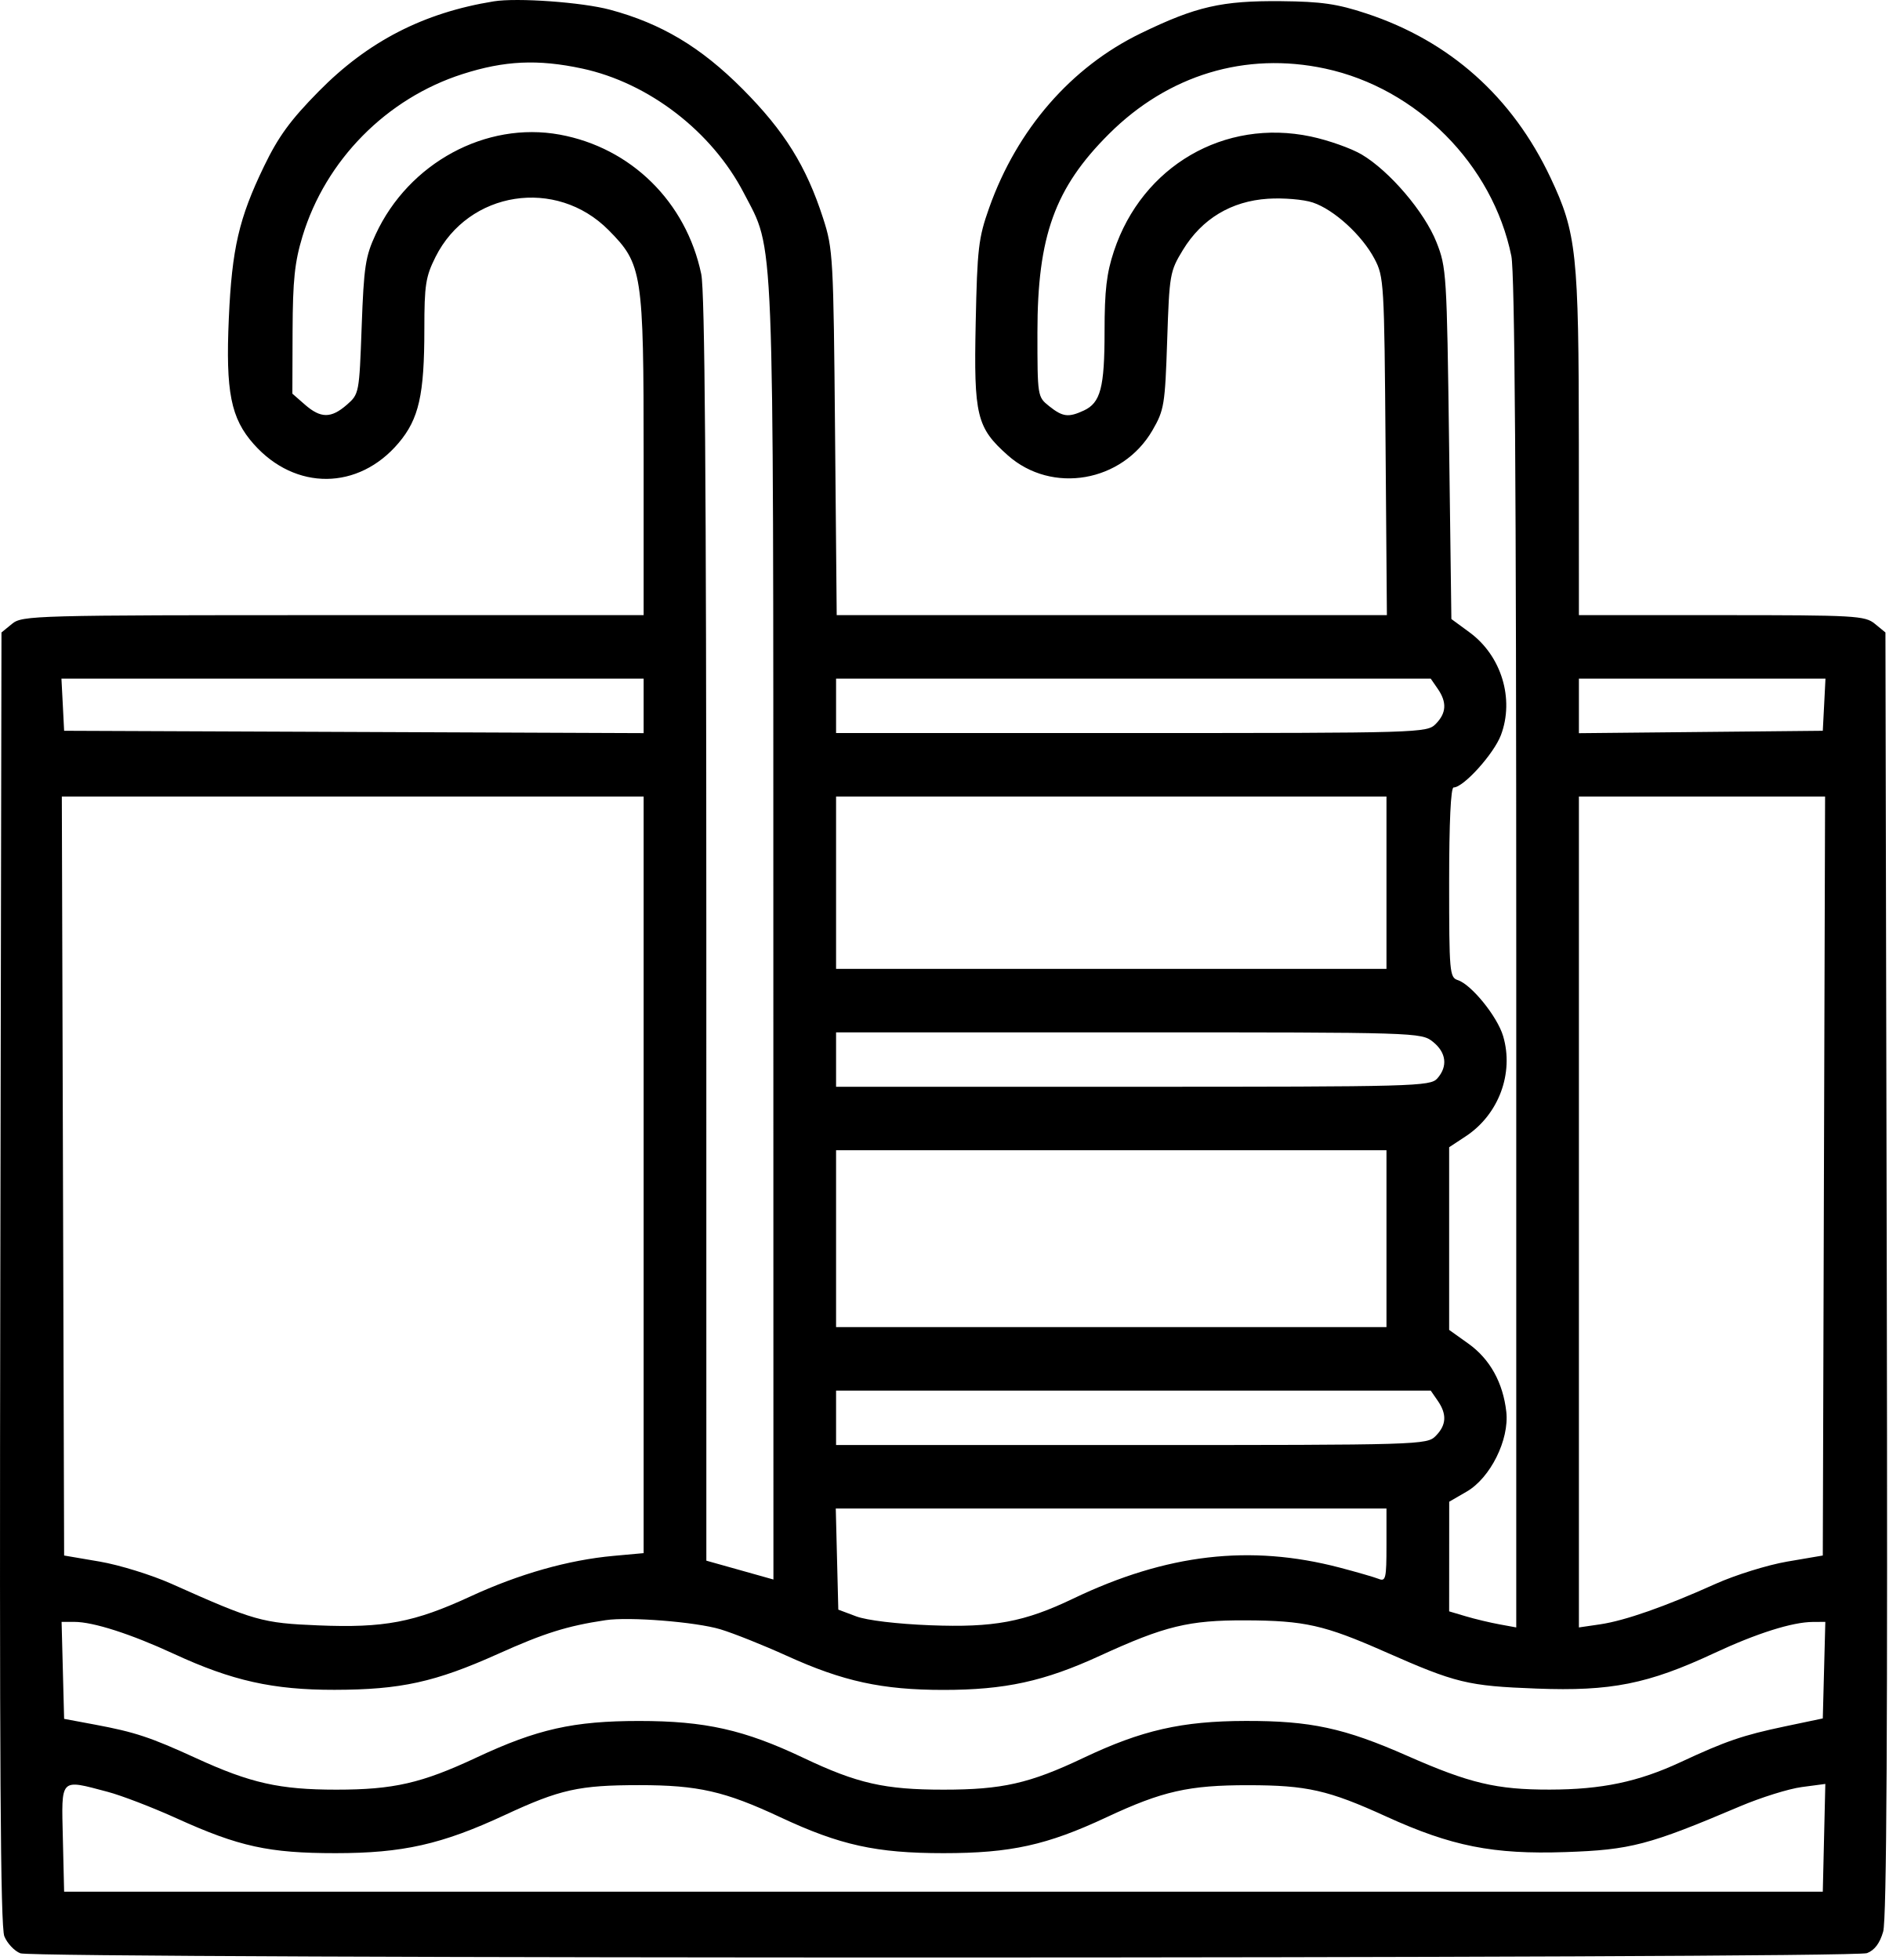
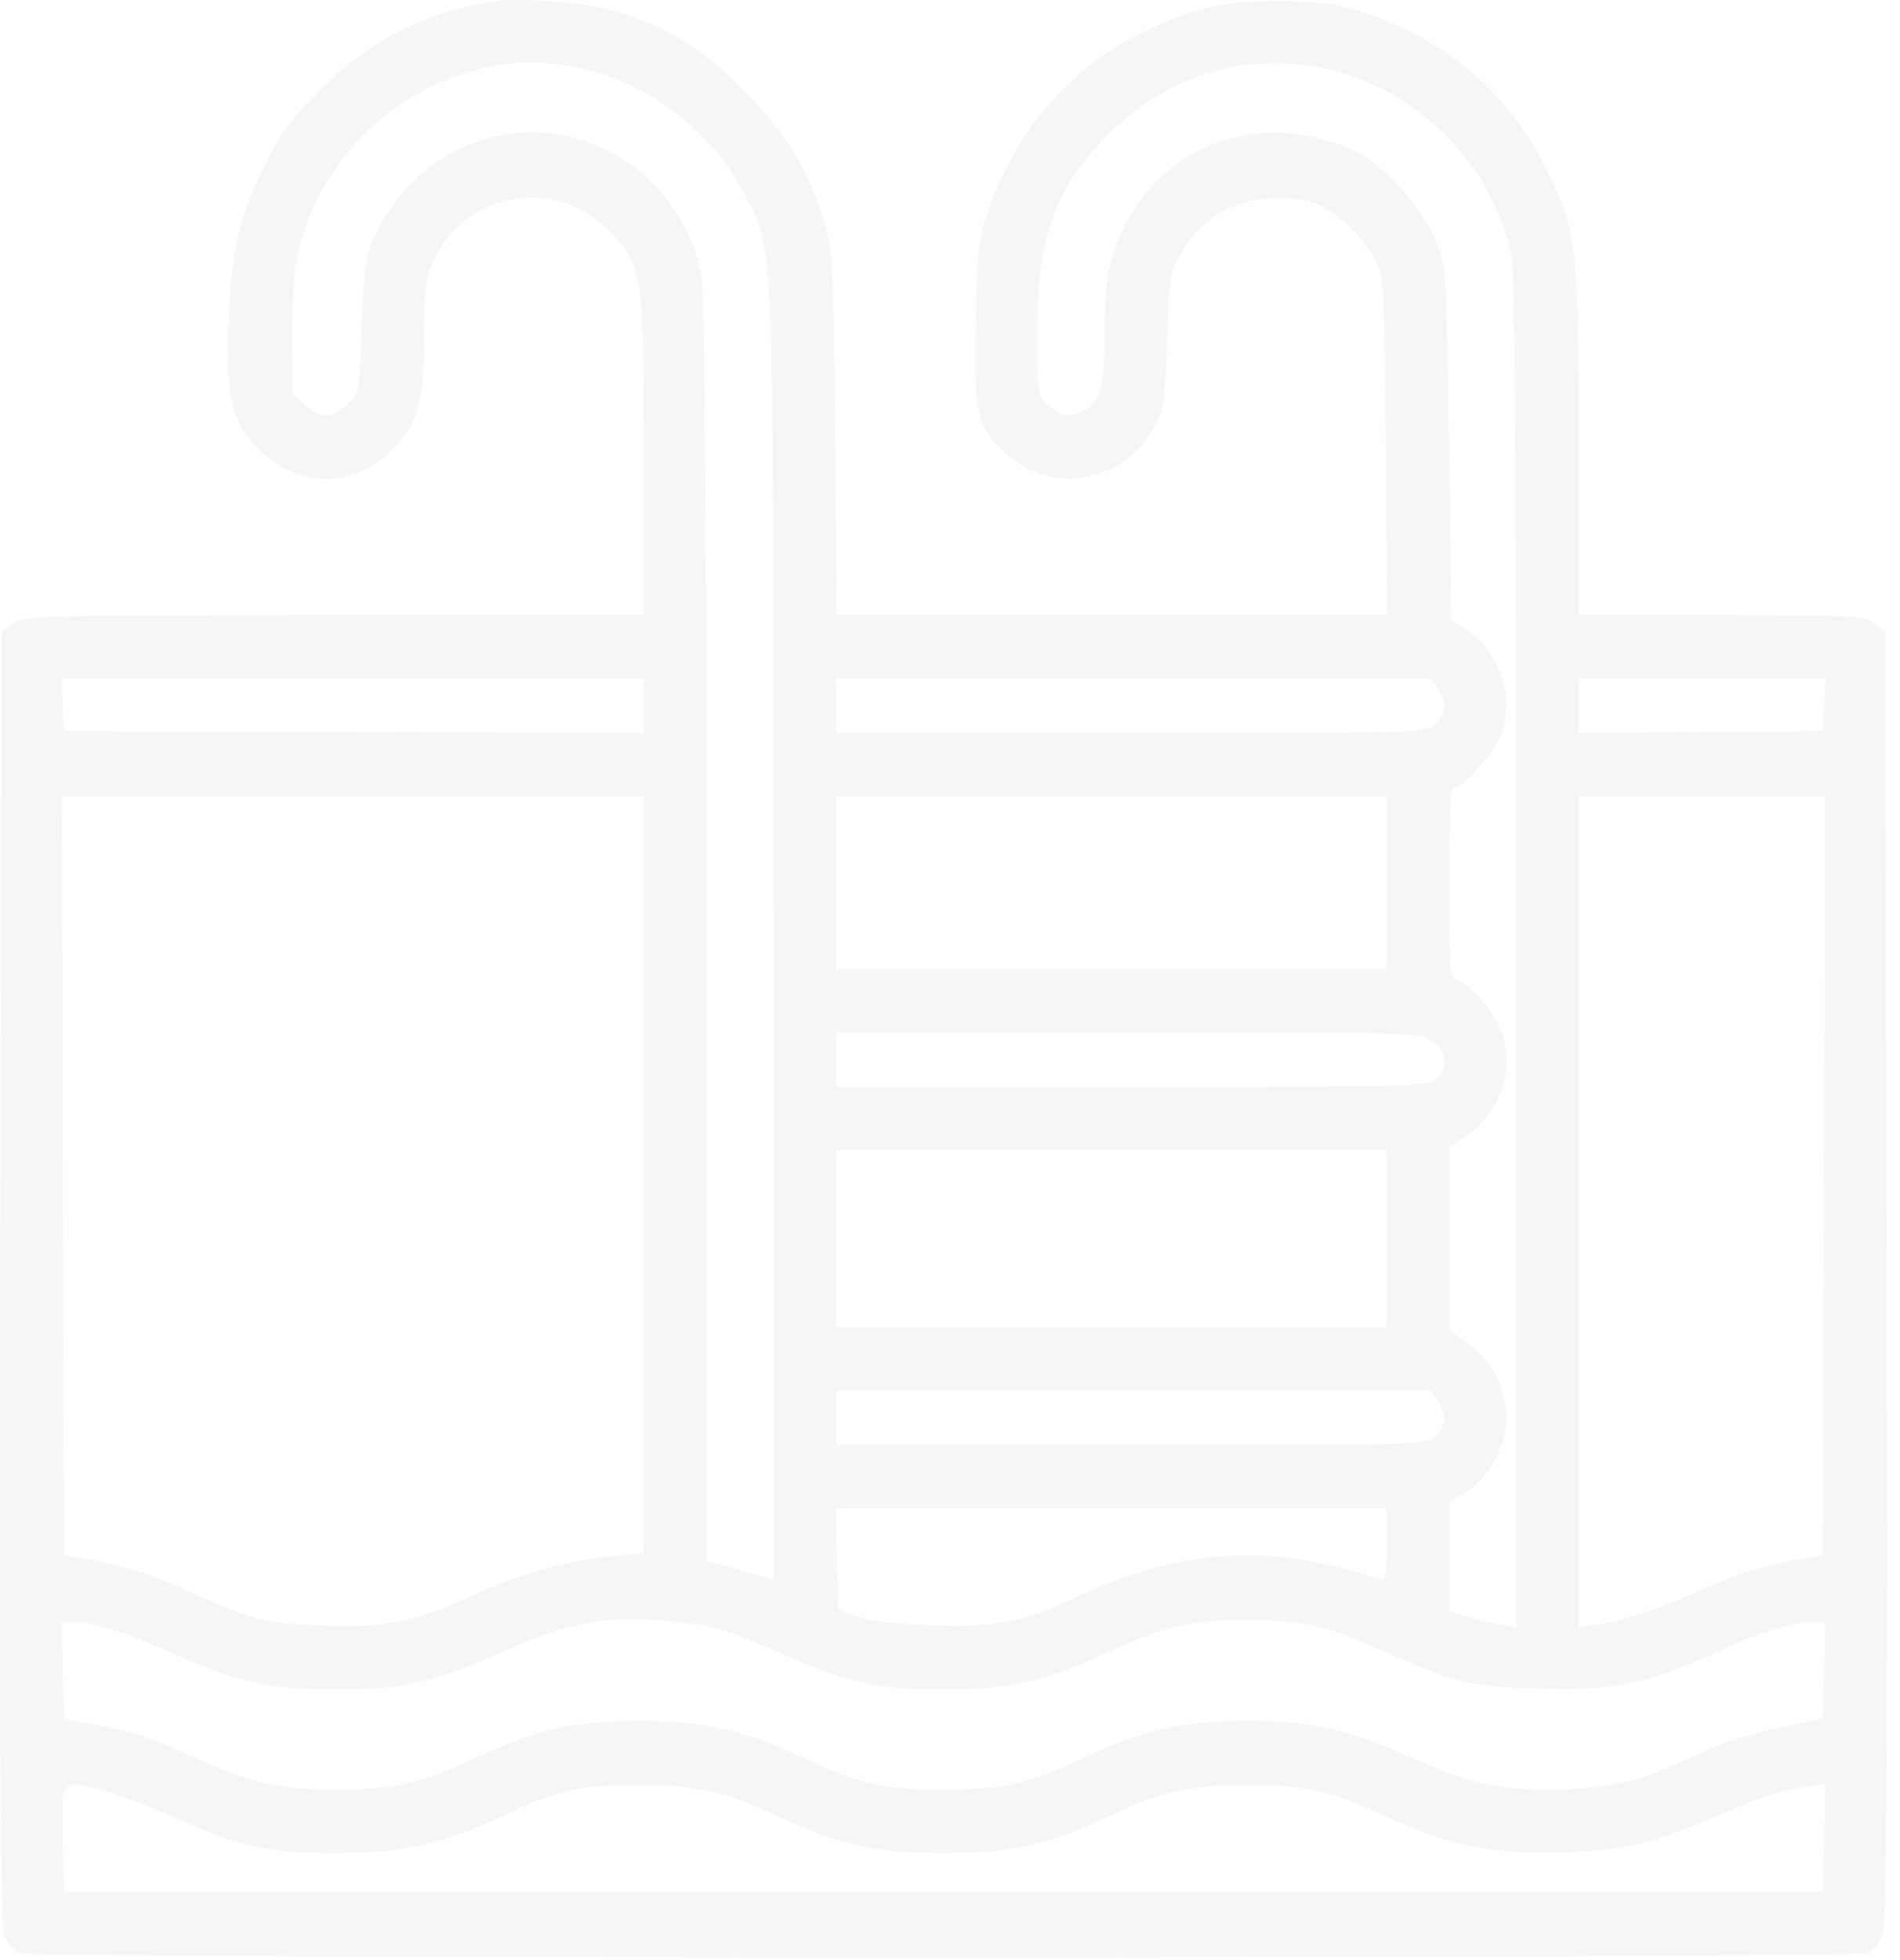
<svg xmlns="http://www.w3.org/2000/svg" width="63" height="65" viewBox="0 0 63 65" fill="none">
-   <path fill-rule="evenodd" clip-rule="evenodd" d="M16.377 0.045C14.049 0.422 12.206 1.371 10.572 3.03C9.63 3.986 9.234 4.529 8.755 5.521C7.926 7.237 7.693 8.243 7.59 10.56C7.482 12.997 7.656 13.874 8.419 14.731C9.798 16.281 11.893 16.263 13.223 14.689C13.896 13.892 14.076 13.094 14.076 10.913C14.076 9.452 14.119 9.176 14.445 8.524C15.544 6.328 18.449 5.877 20.188 7.632C21.308 8.761 21.35 9.034 21.35 15.164V20.4H11.05C1.13 20.4 0.737 20.411 0.4 20.688L0.049 20.975L0.01 42.382C-0.019 58.46 0.014 63.894 0.144 64.214C0.24 64.449 0.479 64.702 0.676 64.778C1.168 64.968 61.437 64.962 61.93 64.772C62.182 64.675 62.355 64.444 62.466 64.058C62.582 63.652 62.616 57.353 62.585 42.231L62.541 20.975L62.191 20.688C61.862 20.418 61.546 20.4 57.107 20.4H52.373L52.371 14.723C52.368 8.396 52.297 7.726 51.431 5.892C50.164 3.209 48.09 1.36 45.322 0.447C44.357 0.128 43.83 0.052 42.502 0.039C40.526 0.02 39.674 0.215 37.84 1.105C35.53 2.224 33.735 4.29 32.812 6.89C32.455 7.895 32.416 8.235 32.364 10.716C32.299 13.784 32.395 14.181 33.426 15.097C34.889 16.399 37.231 15.994 38.229 14.268C38.616 13.599 38.645 13.426 38.716 11.29C38.789 9.089 38.805 9 39.24 8.286C39.87 7.255 40.843 6.67 42.058 6.591C42.572 6.558 43.241 6.614 43.546 6.716C44.251 6.952 45.177 7.797 45.593 8.584C45.906 9.177 45.918 9.375 45.96 14.798L46.004 20.4H36.879H27.754L27.699 14.347C27.647 8.522 27.632 8.254 27.304 7.241C26.744 5.508 26.021 4.348 24.631 2.951C23.249 1.564 21.941 0.781 20.237 0.323C19.312 0.074 17.153 -0.081 16.377 0.045ZM19.31 2.273C21.519 2.747 23.614 4.36 24.672 6.399C25.697 8.375 25.649 7.185 25.652 30.94L25.655 52.382L24.542 52.069L23.43 51.757L23.429 30.822C23.428 15.898 23.38 9.659 23.261 9.091C22.76 6.696 20.933 4.897 18.564 4.464C16.119 4.018 13.563 5.401 12.463 7.767C12.12 8.505 12.07 8.836 11.997 10.829C11.917 13.042 11.912 13.068 11.504 13.424C10.982 13.879 10.639 13.877 10.114 13.419L9.698 13.055L9.705 10.975C9.712 9.286 9.774 8.697 10.034 7.836C10.799 5.314 12.818 3.266 15.338 2.458C16.737 2.009 17.84 1.958 19.31 2.273ZM43.955 2.274C47.002 2.928 49.512 5.453 50.132 8.489C50.246 9.047 50.295 16.001 50.295 31.628V53.971L49.739 53.869C49.432 53.813 48.931 53.694 48.625 53.603L48.069 53.438L48.07 51.62L48.071 49.802L48.651 49.466C49.438 49.011 50.067 47.744 49.965 46.822C49.857 45.854 49.422 45.07 48.709 44.561L48.069 44.104V41.075V38.046L48.62 37.683C49.713 36.963 50.224 35.593 49.86 34.362C49.668 33.711 48.807 32.649 48.354 32.503C48.084 32.416 48.069 32.237 48.069 29.263C48.069 27.271 48.123 26.115 48.217 26.115C48.545 26.115 49.551 25.001 49.787 24.377C50.239 23.178 49.802 21.746 48.749 20.974L48.143 20.529L48.067 14.712C47.993 9.078 47.98 8.868 47.648 8.031C47.252 7.031 46.095 5.674 45.17 5.125C44.823 4.919 44.062 4.65 43.48 4.527C40.613 3.921 37.887 5.508 36.95 8.328C36.706 9.06 36.639 9.634 36.639 10.989C36.639 12.857 36.507 13.358 35.948 13.616C35.439 13.851 35.25 13.827 34.803 13.471C34.414 13.161 34.412 13.153 34.412 11.017C34.412 7.831 34.989 6.232 36.786 4.441C38.751 2.483 41.315 1.707 43.955 2.274ZM21.35 23.409V24.313L11.739 24.274L2.127 24.235L2.083 23.37L2.038 22.506H11.694H21.35V23.409ZM47.689 22.84C48 23.29 47.98 23.648 47.623 24.01C47.332 24.304 47.129 24.31 37.53 24.31H27.733V23.408V22.506H37.595H47.458L47.689 22.84ZM60.508 23.37L60.463 24.235L56.418 24.275L52.373 24.315V23.41V22.506H56.463H60.552L60.508 23.37ZM21.35 38.961V51.507L20.348 51.598C18.849 51.735 17.219 52.197 15.6 52.945C13.736 53.805 12.748 53.993 10.555 53.903C8.697 53.827 8.438 53.754 5.686 52.523C5.031 52.231 3.963 51.9 3.311 51.788L2.127 51.586L2.089 39.001L2.051 26.416H11.7H21.35V38.961ZM45.99 29.273V32.131H36.862H27.733V29.273V26.416H36.862H45.99V29.273ZM60.501 39.001L60.463 51.586L59.279 51.788C58.628 51.9 57.559 52.233 56.904 52.527C55.231 53.281 53.901 53.746 53.078 53.868L52.373 53.971V40.194V26.416H56.456H60.539L60.501 39.001ZM47.529 34.548C47.976 34.904 48.031 35.366 47.675 35.766C47.441 36.027 46.933 36.041 37.581 36.041H27.733V35.139V34.236H37.435C47.026 34.236 47.142 34.24 47.529 34.548ZM45.99 41.079V44.011H36.862H27.733V41.079V38.146H36.862H45.99V41.079ZM47.689 46.451C48 46.901 47.98 47.26 47.623 47.621C47.332 47.916 47.129 47.922 37.53 47.922H27.733V47.019V46.117H37.595H47.458L47.689 46.451ZM45.99 51.246C45.99 52.347 45.965 52.456 45.731 52.361C45.588 52.304 45.003 52.135 44.432 51.985C41.465 51.209 38.695 51.532 35.6 53.014C33.974 53.793 32.967 53.981 30.856 53.899C29.752 53.856 28.753 53.736 28.401 53.604L27.807 53.381L27.765 51.704L27.723 50.027H36.857H45.99V51.246ZM23.896 54.033C24.33 54.164 25.321 54.559 26.098 54.912C27.966 55.761 29.263 56.043 31.295 56.043C33.338 56.043 34.639 55.759 36.49 54.908C38.637 53.923 39.434 53.729 41.315 53.736C43.276 53.744 43.927 53.89 45.937 54.777C48.3 55.82 48.682 55.912 50.971 55.999C53.436 56.093 54.666 55.848 56.858 54.825C58.269 54.166 59.454 53.792 60.134 53.789L60.547 53.787L60.505 55.388L60.463 56.989L59.201 57.254C57.813 57.546 57.245 57.74 55.749 58.437C54.342 59.092 53.131 59.347 51.403 59.349C49.637 59.352 48.743 59.139 46.673 58.226C44.59 57.308 43.472 57.066 41.315 57.072C39.202 57.076 37.87 57.38 35.939 58.297C34.15 59.146 33.246 59.351 31.295 59.351C29.344 59.351 28.44 59.146 26.651 58.297C24.686 57.364 23.392 57.073 21.201 57.073C19.021 57.073 17.818 57.343 15.807 58.285C13.983 59.139 13.055 59.351 11.155 59.351C9.277 59.351 8.308 59.134 6.506 58.307C4.992 57.613 4.477 57.442 3.144 57.193L2.127 57.003L2.085 55.395L2.043 53.787H2.466C3.095 53.787 4.342 54.188 5.778 54.852C7.696 55.739 9.059 56.043 11.094 56.04C13.29 56.037 14.437 55.785 16.526 54.846C18.058 54.157 18.813 53.921 20.088 53.73C20.873 53.612 23.081 53.788 23.896 54.033ZM3.568 59.422C4.028 59.543 5.06 59.94 5.863 60.304C7.924 61.239 8.92 61.457 11.13 61.457C13.359 61.457 14.651 61.166 16.744 60.193C18.577 59.341 19.205 59.201 21.209 59.201C23.152 59.201 24.044 59.404 25.885 60.266C27.863 61.192 29.067 61.457 31.295 61.457C33.523 61.457 34.727 61.192 36.705 60.266C38.557 59.399 39.435 59.201 41.41 59.203C43.352 59.205 44.062 59.366 45.974 60.238C48.145 61.228 49.528 61.503 51.928 61.421C54.087 61.348 54.69 61.19 57.717 59.904C58.411 59.61 59.332 59.322 59.763 59.265L60.547 59.161L60.505 60.948L60.463 62.735H31.295H2.127L2.085 60.968C2.037 58.934 1.973 59.001 3.568 59.422Z" fill="black" />
+   <path fill-rule="evenodd" clip-rule="evenodd" d="M16.377 0.045C14.049 0.422 12.206 1.371 10.572 3.03C9.63 3.986 9.234 4.529 8.755 5.521C7.926 7.237 7.693 8.243 7.59 10.56C7.482 12.997 7.656 13.874 8.419 14.731C9.798 16.281 11.893 16.263 13.223 14.689C13.896 13.892 14.076 13.094 14.076 10.913C14.076 9.452 14.119 9.176 14.445 8.524C15.544 6.328 18.449 5.877 20.188 7.632C21.308 8.761 21.35 9.034 21.35 15.164V20.4H11.05C1.13 20.4 0.737 20.411 0.4 20.688L0.049 20.975L0.01 42.382C-0.019 58.46 0.014 63.894 0.144 64.214C0.24 64.449 0.479 64.702 0.676 64.778C1.168 64.968 61.437 64.962 61.93 64.772C62.182 64.675 62.355 64.444 62.466 64.058C62.582 63.652 62.616 57.353 62.585 42.231L62.541 20.975L62.191 20.688C61.862 20.418 61.546 20.4 57.107 20.4H52.373L52.371 14.723C52.368 8.396 52.297 7.726 51.431 5.892C50.164 3.209 48.09 1.36 45.322 0.447C44.357 0.128 43.83 0.052 42.502 0.039C40.526 0.02 39.674 0.215 37.84 1.105C35.53 2.224 33.735 4.29 32.812 6.89C32.455 7.895 32.416 8.235 32.364 10.716C32.299 13.784 32.395 14.181 33.426 15.097C34.889 16.399 37.231 15.994 38.229 14.268C38.616 13.599 38.645 13.426 38.716 11.29C38.789 9.089 38.805 9 39.24 8.286C39.87 7.255 40.843 6.67 42.058 6.591C42.572 6.558 43.241 6.614 43.546 6.716C44.251 6.952 45.177 7.797 45.593 8.584C45.906 9.177 45.918 9.375 45.96 14.798L46.004 20.4H36.879H27.754L27.699 14.347C27.647 8.522 27.632 8.254 27.304 7.241C26.744 5.508 26.021 4.348 24.631 2.951C23.249 1.564 21.941 0.781 20.237 0.323C19.312 0.074 17.153 -0.081 16.377 0.045ZM19.31 2.273C21.519 2.747 23.614 4.36 24.672 6.399C25.697 8.375 25.649 7.185 25.652 30.94L25.655 52.382L24.542 52.069L23.43 51.757L23.429 30.822C23.428 15.898 23.38 9.659 23.261 9.091C22.76 6.696 20.933 4.897 18.564 4.464C16.119 4.018 13.563 5.401 12.463 7.767C12.12 8.505 12.07 8.836 11.997 10.829C11.917 13.042 11.912 13.068 11.504 13.424C10.982 13.879 10.639 13.877 10.114 13.419L9.698 13.055L9.705 10.975C9.712 9.286 9.774 8.697 10.034 7.836C10.799 5.314 12.818 3.266 15.338 2.458C16.737 2.009 17.84 1.958 19.31 2.273ZM43.955 2.274C47.002 2.928 49.512 5.453 50.132 8.489C50.246 9.047 50.295 16.001 50.295 31.628V53.971L49.739 53.869C49.432 53.813 48.931 53.694 48.625 53.603L48.069 53.438L48.07 51.62L48.071 49.802L48.651 49.466C49.438 49.011 50.067 47.744 49.965 46.822C49.857 45.854 49.422 45.07 48.709 44.561L48.069 44.104V41.075V38.046L48.62 37.683C49.713 36.963 50.224 35.593 49.86 34.362C49.668 33.711 48.807 32.649 48.354 32.503C48.084 32.416 48.069 32.237 48.069 29.263C48.069 27.271 48.123 26.115 48.217 26.115C48.545 26.115 49.551 25.001 49.787 24.377C50.239 23.178 49.802 21.746 48.749 20.974L48.143 20.529L48.067 14.712C47.993 9.078 47.98 8.868 47.648 8.031C47.252 7.031 46.095 5.674 45.17 5.125C44.823 4.919 44.062 4.65 43.48 4.527C40.613 3.921 37.887 5.508 36.95 8.328C36.706 9.06 36.639 9.634 36.639 10.989C36.639 12.857 36.507 13.358 35.948 13.616C35.439 13.851 35.25 13.827 34.803 13.471C34.414 13.161 34.412 13.153 34.412 11.017C34.412 7.831 34.989 6.232 36.786 4.441C38.751 2.483 41.315 1.707 43.955 2.274ZM21.35 23.409V24.313L11.739 24.274L2.127 24.235L2.083 23.37L2.038 22.506H11.694H21.35V23.409ZM47.689 22.84C48 23.29 47.98 23.648 47.623 24.01C47.332 24.304 47.129 24.31 37.53 24.31H27.733V23.408V22.506H37.595H47.458L47.689 22.84ZM60.508 23.37L60.463 24.235L56.418 24.275L52.373 24.315V23.41V22.506H56.463H60.552L60.508 23.37ZM21.35 38.961V51.507L20.348 51.598C18.849 51.735 17.219 52.197 15.6 52.945C13.736 53.805 12.748 53.993 10.555 53.903C8.697 53.827 8.438 53.754 5.686 52.523C5.031 52.231 3.963 51.9 3.311 51.788L2.127 51.586L2.089 39.001L2.051 26.416H11.7H21.35V38.961ZM45.99 29.273V32.131H36.862H27.733V29.273V26.416H36.862H45.99V29.273ZM60.501 39.001L60.463 51.586L59.279 51.788C58.628 51.9 57.559 52.233 56.904 52.527C55.231 53.281 53.901 53.746 53.078 53.868L52.373 53.971V40.194V26.416H56.456H60.539L60.501 39.001ZM47.529 34.548C47.976 34.904 48.031 35.366 47.675 35.766C47.441 36.027 46.933 36.041 37.581 36.041H27.733V35.139V34.236H37.435C47.026 34.236 47.142 34.24 47.529 34.548ZM45.99 41.079V44.011H36.862H27.733V41.079V38.146H36.862H45.99V41.079ZM47.689 46.451C48 46.901 47.98 47.26 47.623 47.621C47.332 47.916 47.129 47.922 37.53 47.922H27.733V47.019V46.117H37.595H47.458L47.689 46.451ZM45.99 51.246C45.99 52.347 45.965 52.456 45.731 52.361C45.588 52.304 45.003 52.135 44.432 51.985C41.465 51.209 38.695 51.532 35.6 53.014C33.974 53.793 32.967 53.981 30.856 53.899C29.752 53.856 28.753 53.736 28.401 53.604L27.807 53.381L27.765 51.704L27.723 50.027H36.857H45.99V51.246ZM23.896 54.033C24.33 54.164 25.321 54.559 26.098 54.912C27.966 55.761 29.263 56.043 31.295 56.043C33.338 56.043 34.639 55.759 36.49 54.908C38.637 53.923 39.434 53.729 41.315 53.736C43.276 53.744 43.927 53.89 45.937 54.777C48.3 55.82 48.682 55.912 50.971 55.999C53.436 56.093 54.666 55.848 56.858 54.825C58.269 54.166 59.454 53.792 60.134 53.789L60.547 53.787L60.505 55.388L60.463 56.989L59.201 57.254C57.813 57.546 57.245 57.74 55.749 58.437C54.342 59.092 53.131 59.347 51.403 59.349C49.637 59.352 48.743 59.139 46.673 58.226C44.59 57.308 43.472 57.066 41.315 57.072C39.202 57.076 37.87 57.38 35.939 58.297C34.15 59.146 33.246 59.351 31.295 59.351C29.344 59.351 28.44 59.146 26.651 58.297C24.686 57.364 23.392 57.073 21.201 57.073C19.021 57.073 17.818 57.343 15.807 58.285C13.983 59.139 13.055 59.351 11.155 59.351C9.277 59.351 8.308 59.134 6.506 58.307C4.992 57.613 4.477 57.442 3.144 57.193L2.127 57.003L2.085 55.395L2.043 53.787H2.466C3.095 53.787 4.342 54.188 5.778 54.852C7.696 55.739 9.059 56.043 11.094 56.04C13.29 56.037 14.437 55.785 16.526 54.846C18.058 54.157 18.813 53.921 20.088 53.73C20.873 53.612 23.081 53.788 23.896 54.033ZM3.568 59.422C4.028 59.543 5.06 59.94 5.863 60.304C7.924 61.239 8.92 61.457 11.13 61.457C13.359 61.457 14.651 61.166 16.744 60.193C18.577 59.341 19.205 59.201 21.209 59.201C23.152 59.201 24.044 59.404 25.885 60.266C27.863 61.192 29.067 61.457 31.295 61.457C33.523 61.457 34.727 61.192 36.705 60.266C38.557 59.399 39.435 59.201 41.41 59.203C43.352 59.205 44.062 59.366 45.974 60.238C48.145 61.228 49.528 61.503 51.928 61.421C54.087 61.348 54.69 61.19 57.717 59.904C58.411 59.61 59.332 59.322 59.763 59.265L60.547 59.161L60.505 60.948L60.463 62.735H31.295H2.127L2.085 60.968C2.037 58.934 1.973 59.001 3.568 59.422Z" fill="#F7F6F5" />
</svg>
